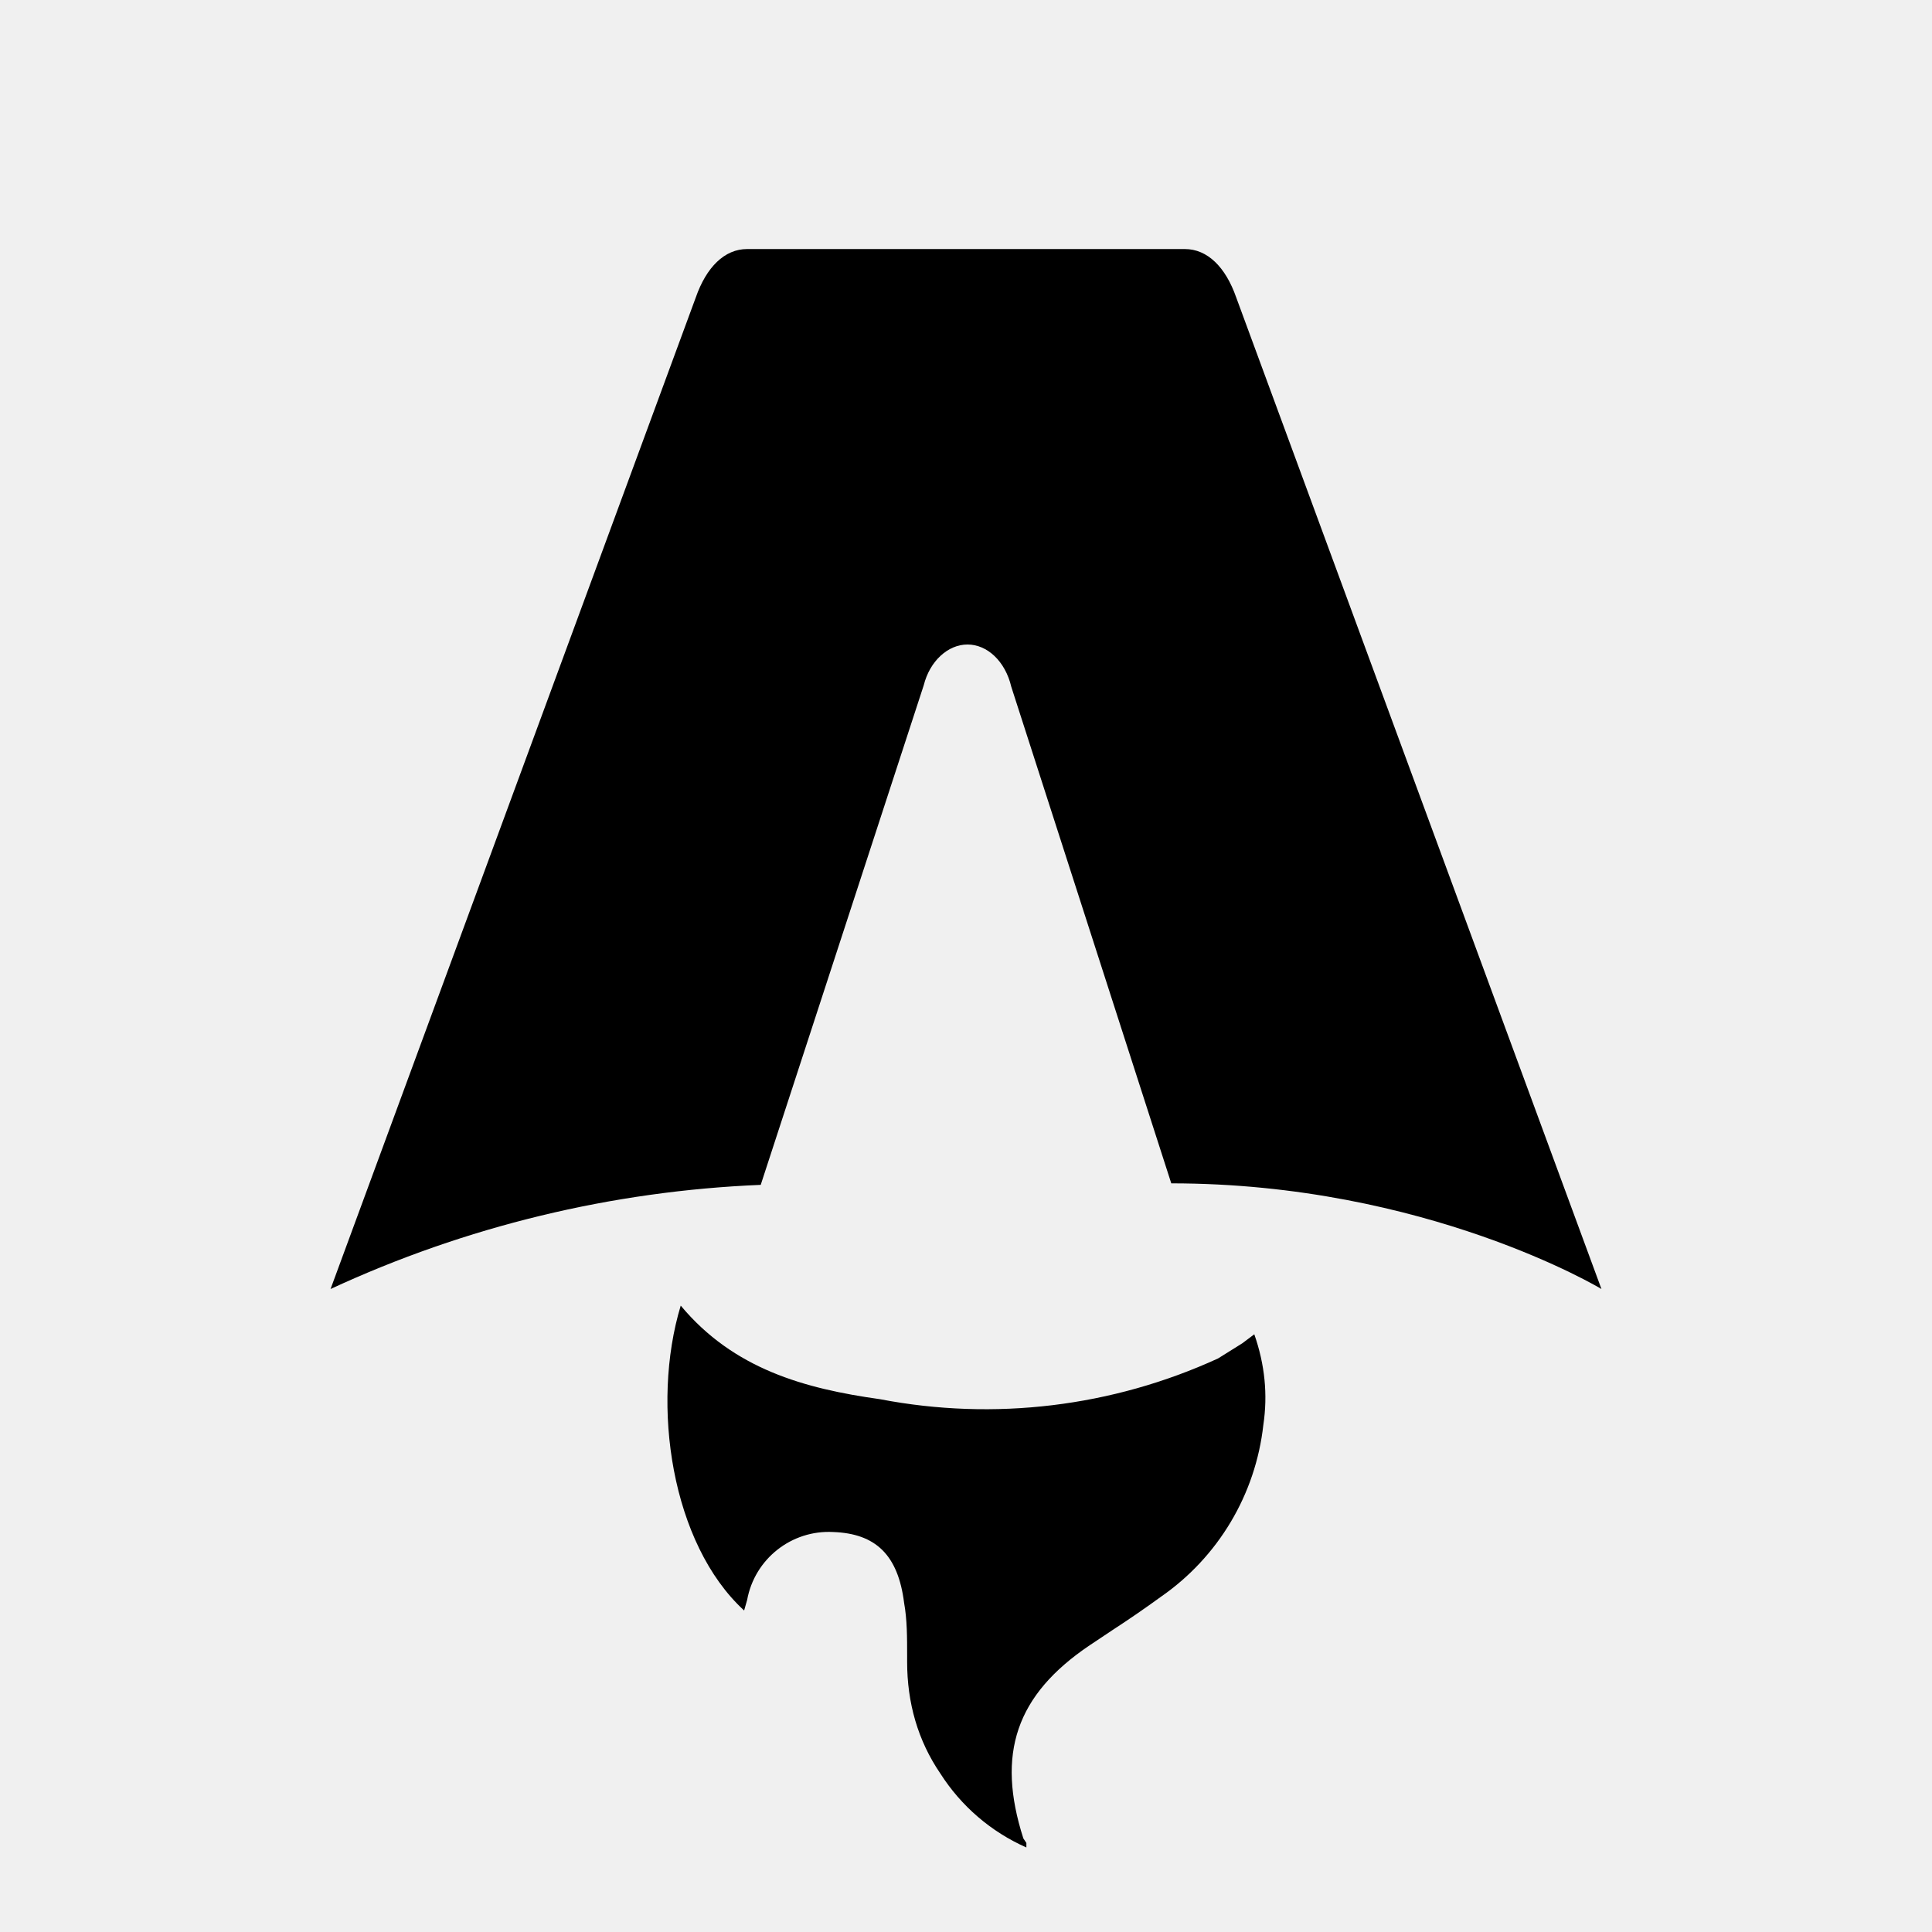
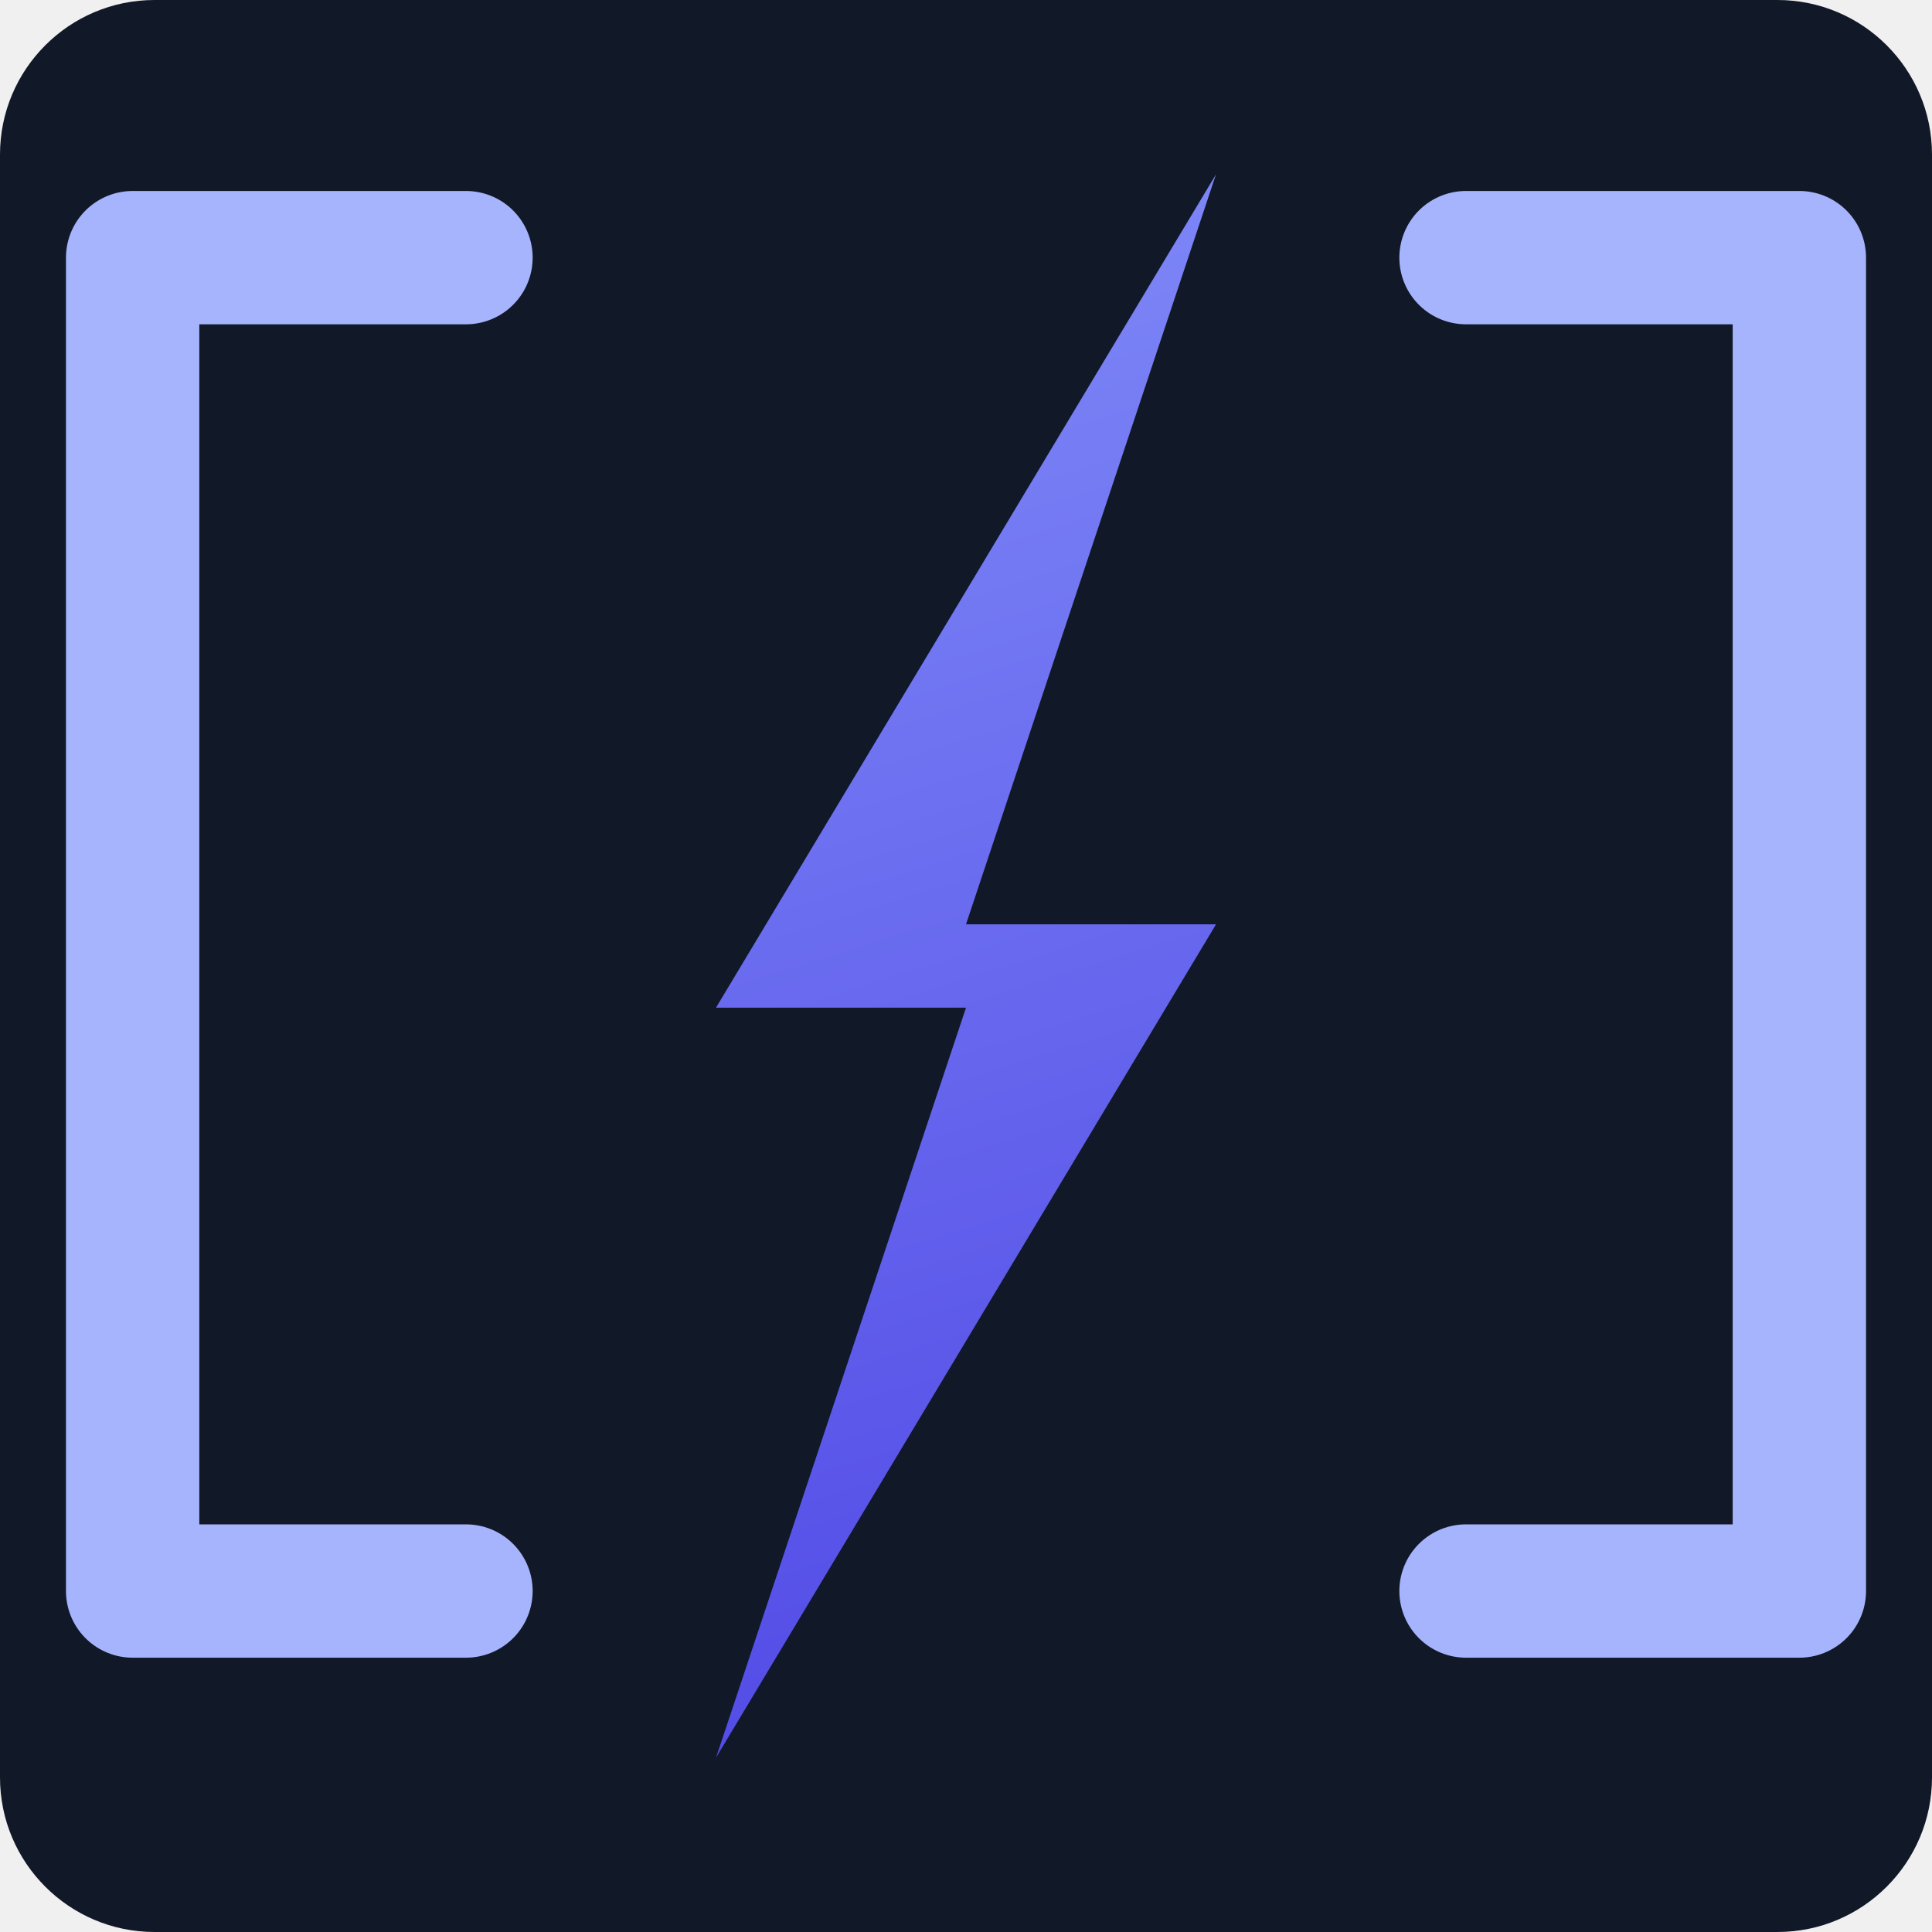
- <svg xmlns="http://www.w3.org/2000/svg" fill="none" viewBox="0 0 128 128">
-   <path d="M50.4 78.5a75.1 75.1 0 0 0-28.5 6.9l24.2-65.7c.7-2 1.9-3.2 3.4-3.2h29c1.5 0 2.7 1.2 3.4 3.2l24.2 65.7s-11.6-7-28.5-7L67 45.5c-.4-1.7-1.6-2.8-2.9-2.8-1.3 0-2.5 1.1-2.9 2.7L50.4 78.5Zm-1.1 28.2Zm-4.2-20.2c-2 6.6-.6 15.8 4.2 20.2a17.5 17.5 0 0 1 .2-.7 5.5 5.5 0 0 1 5.7-4.5c2.8.1 4.3 1.5 4.7 4.7.2 1.1.2 2.3.2 3.5v.4c0 2.7.7 5.2 2.2 7.4a13 13 0 0 0 5.7 4.9v-.3l-.2-.3c-1.8-5.6-.5-9.5 4.4-12.8l1.5-1a73 73 0 0 0 3.2-2.2 16 16 0 0 0 6.8-11.4c.3-2 .1-4-.6-6l-.8.6-1.6 1a37 37 0 0 1-22.4 2.7c-5-.7-9.7-2-13.2-6.2Z" />
-   <style>
-         path { fill: #000; }
-         @media (prefers-color-scheme: dark) {
-             path { fill: #FFF; }
-         }
-     </style>
+ <svg xmlns="http://www.w3.org/2000/svg" width="100%" height="100%" viewBox="0 0 200 200" version="1.1" xml:space="preserve" style="fill-rule:evenodd;clip-rule:evenodd;stroke-linecap:round;stroke-linejoin:round;">
+   <path d="M200,16C200,7.169 192.831,0 184,0L16,0C7.169,0 0,7.169 0,16L0,184C0,192.831 7.169,200 16,200L184,200C192.831,200 200,192.831 200,184L200,16Z" style="fill:rgb(17,24,39);" />
+   <g transform="matrix(1.72539,0,0,1.72539,-72.5389,-76.8524)">
+     <path d="M70,60L50,60L50,140L70,140" style="fill:none;fill-rule:nonzero;stroke:rgb(165,180,252);stroke-width:8px;" />
+   </g>
+   <g transform="matrix(1.72539,0,0,1.72539,-72.5389,-76.8524)">
+     <path d="M130,60L150,60L150,140L130,140" style="fill:none;fill-rule:nonzero;stroke:rgb(165,180,252);stroke-width:8px;" />
+   </g>
+   <g transform="matrix(1.72539,0,0,1.72539,-72.5389,-76.8524)">
+     <path d="M115,55L85,105L100,105L85,150L115,100L100,100L115,55Z" style="fill:url(#_Linear1);fill-rule:nonzero;" />
+   </g>
+   <defs>
+     <linearGradient id="_Linear1" x1="0" y1="0" x2="1" y2="0" gradientUnits="userSpaceOnUse" gradientTransform="matrix(30,95,-95,30,85,55)">
+       <stop offset="0" style="stop-color:rgb(129,140,248);stop-opacity:1" />
+       <stop offset="1" style="stop-color:rgb(79,70,229);stop-opacity:1" />
+     </linearGradient>
+   </defs>
</svg>
